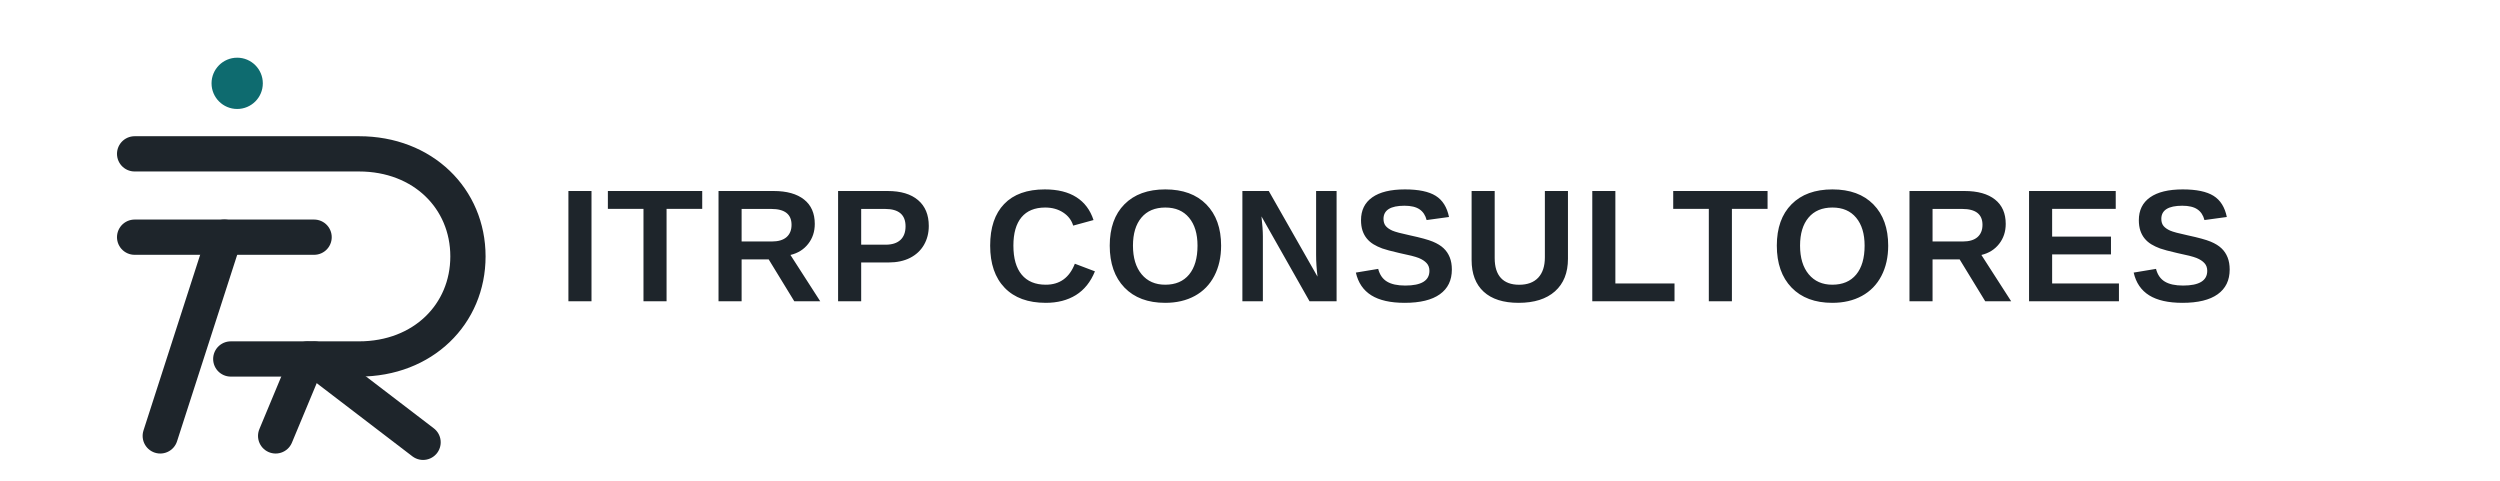
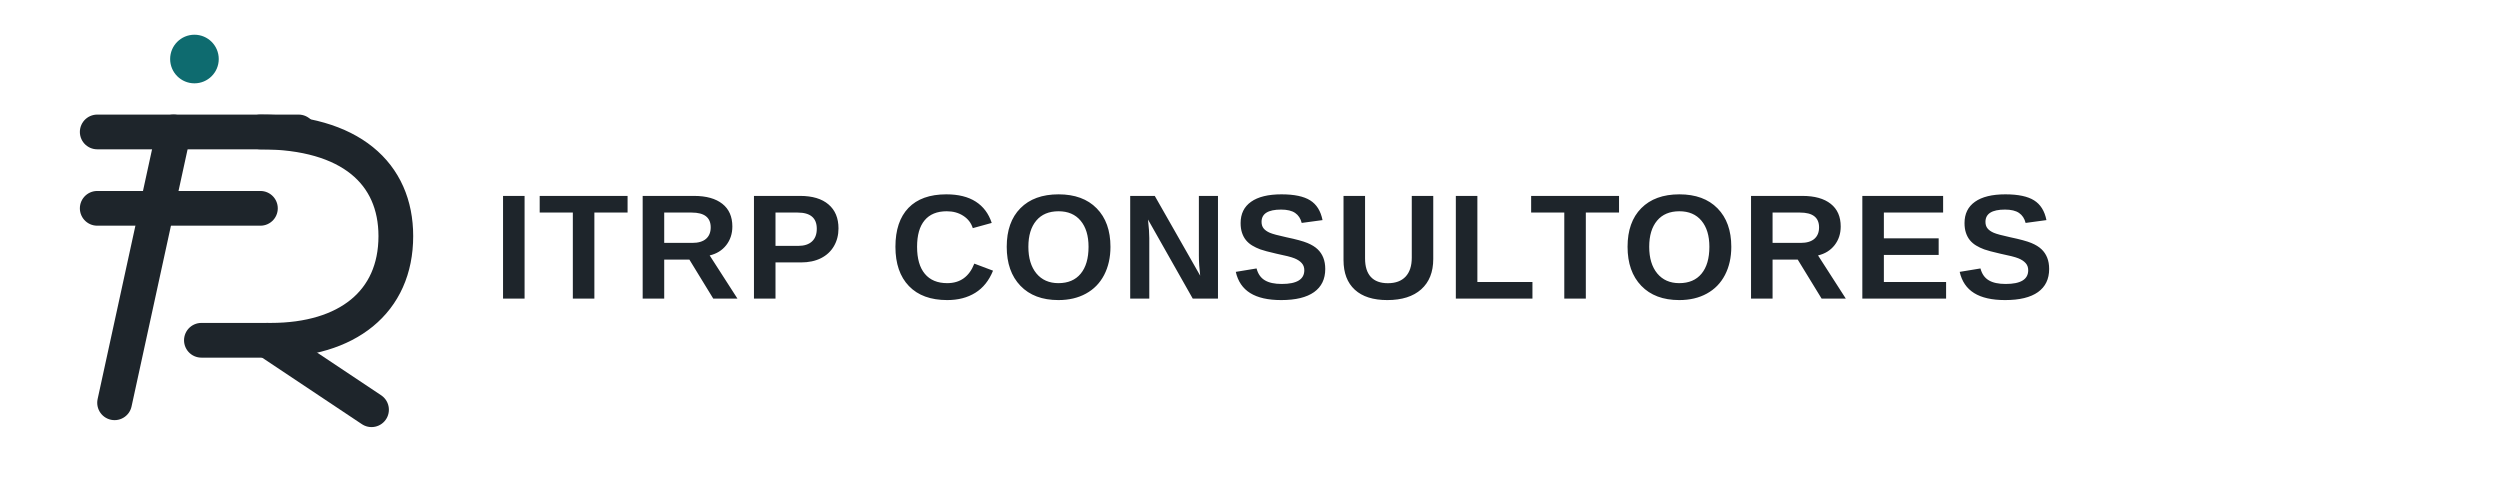
- <svg xmlns="http://www.w3.org/2000/svg" viewBox="0 0 780 150" role="img" aria-labelledby="title desc">
-   <g transform="translate(20 18)">
-     <circle cx="54" cy="8" r="8" fill="#0E6B6F" />
-     <path d="M22 30 H92 C112 30 126 44 126 62 C126 80 112 94 92 94 H52" fill="none" stroke="#1E252B" stroke-width="11" stroke-linecap="round" stroke-linejoin="round" />
-     <path d="M22 56 H78" fill="none" stroke="#1E252B" stroke-width="11" stroke-linecap="round" />
-     <path d="M50 56 L30 118" fill="none" stroke="#1E252B" stroke-width="11" stroke-linecap="round" />
-     <path d="M76 94 L66 118" fill="none" stroke="#1E252B" stroke-width="11" stroke-linecap="round" />
-     <path d="M78 94 L112 120" fill="none" stroke="#1E252B" stroke-width="11" stroke-linecap="round" />
+ <svg xmlns="http://www.w3.org/2000/svg" viewBox="0 0 720 140" role="img" aria-labelledby="title desc">
+   <g fill="none" stroke="#1E252B" stroke-width="10" stroke-linecap="round" stroke-linejoin="round">
+     <path d="M28 38 H86" />
+     <path d="M50 38 L33 116" />
+     <path d="M28 60 H75" />
+     <path d="M75 38 C101 38 114 50 114 68 C114 87 100 98 78 98 H58" />
+     <path d="M77 98 L107 118" />
  </g>
-   <text x="174" y="94" font-family="Arial, Helvetica, sans-serif" font-size="50" font-weight="700" letter-spacing="1.2" fill="#1E252B">ITRP CONSULTORES</text>
+   <circle cx="56" cy="17" r="7" fill="#0E6B6F" />
+   <text x="142" y="86" font-family="Montserrat, Aptos, Arial, Helvetica, sans-serif" font-size="43" font-weight="700" letter-spacing="1" fill="#1E252B">ITRP CONSULTORES</text>
</svg>
